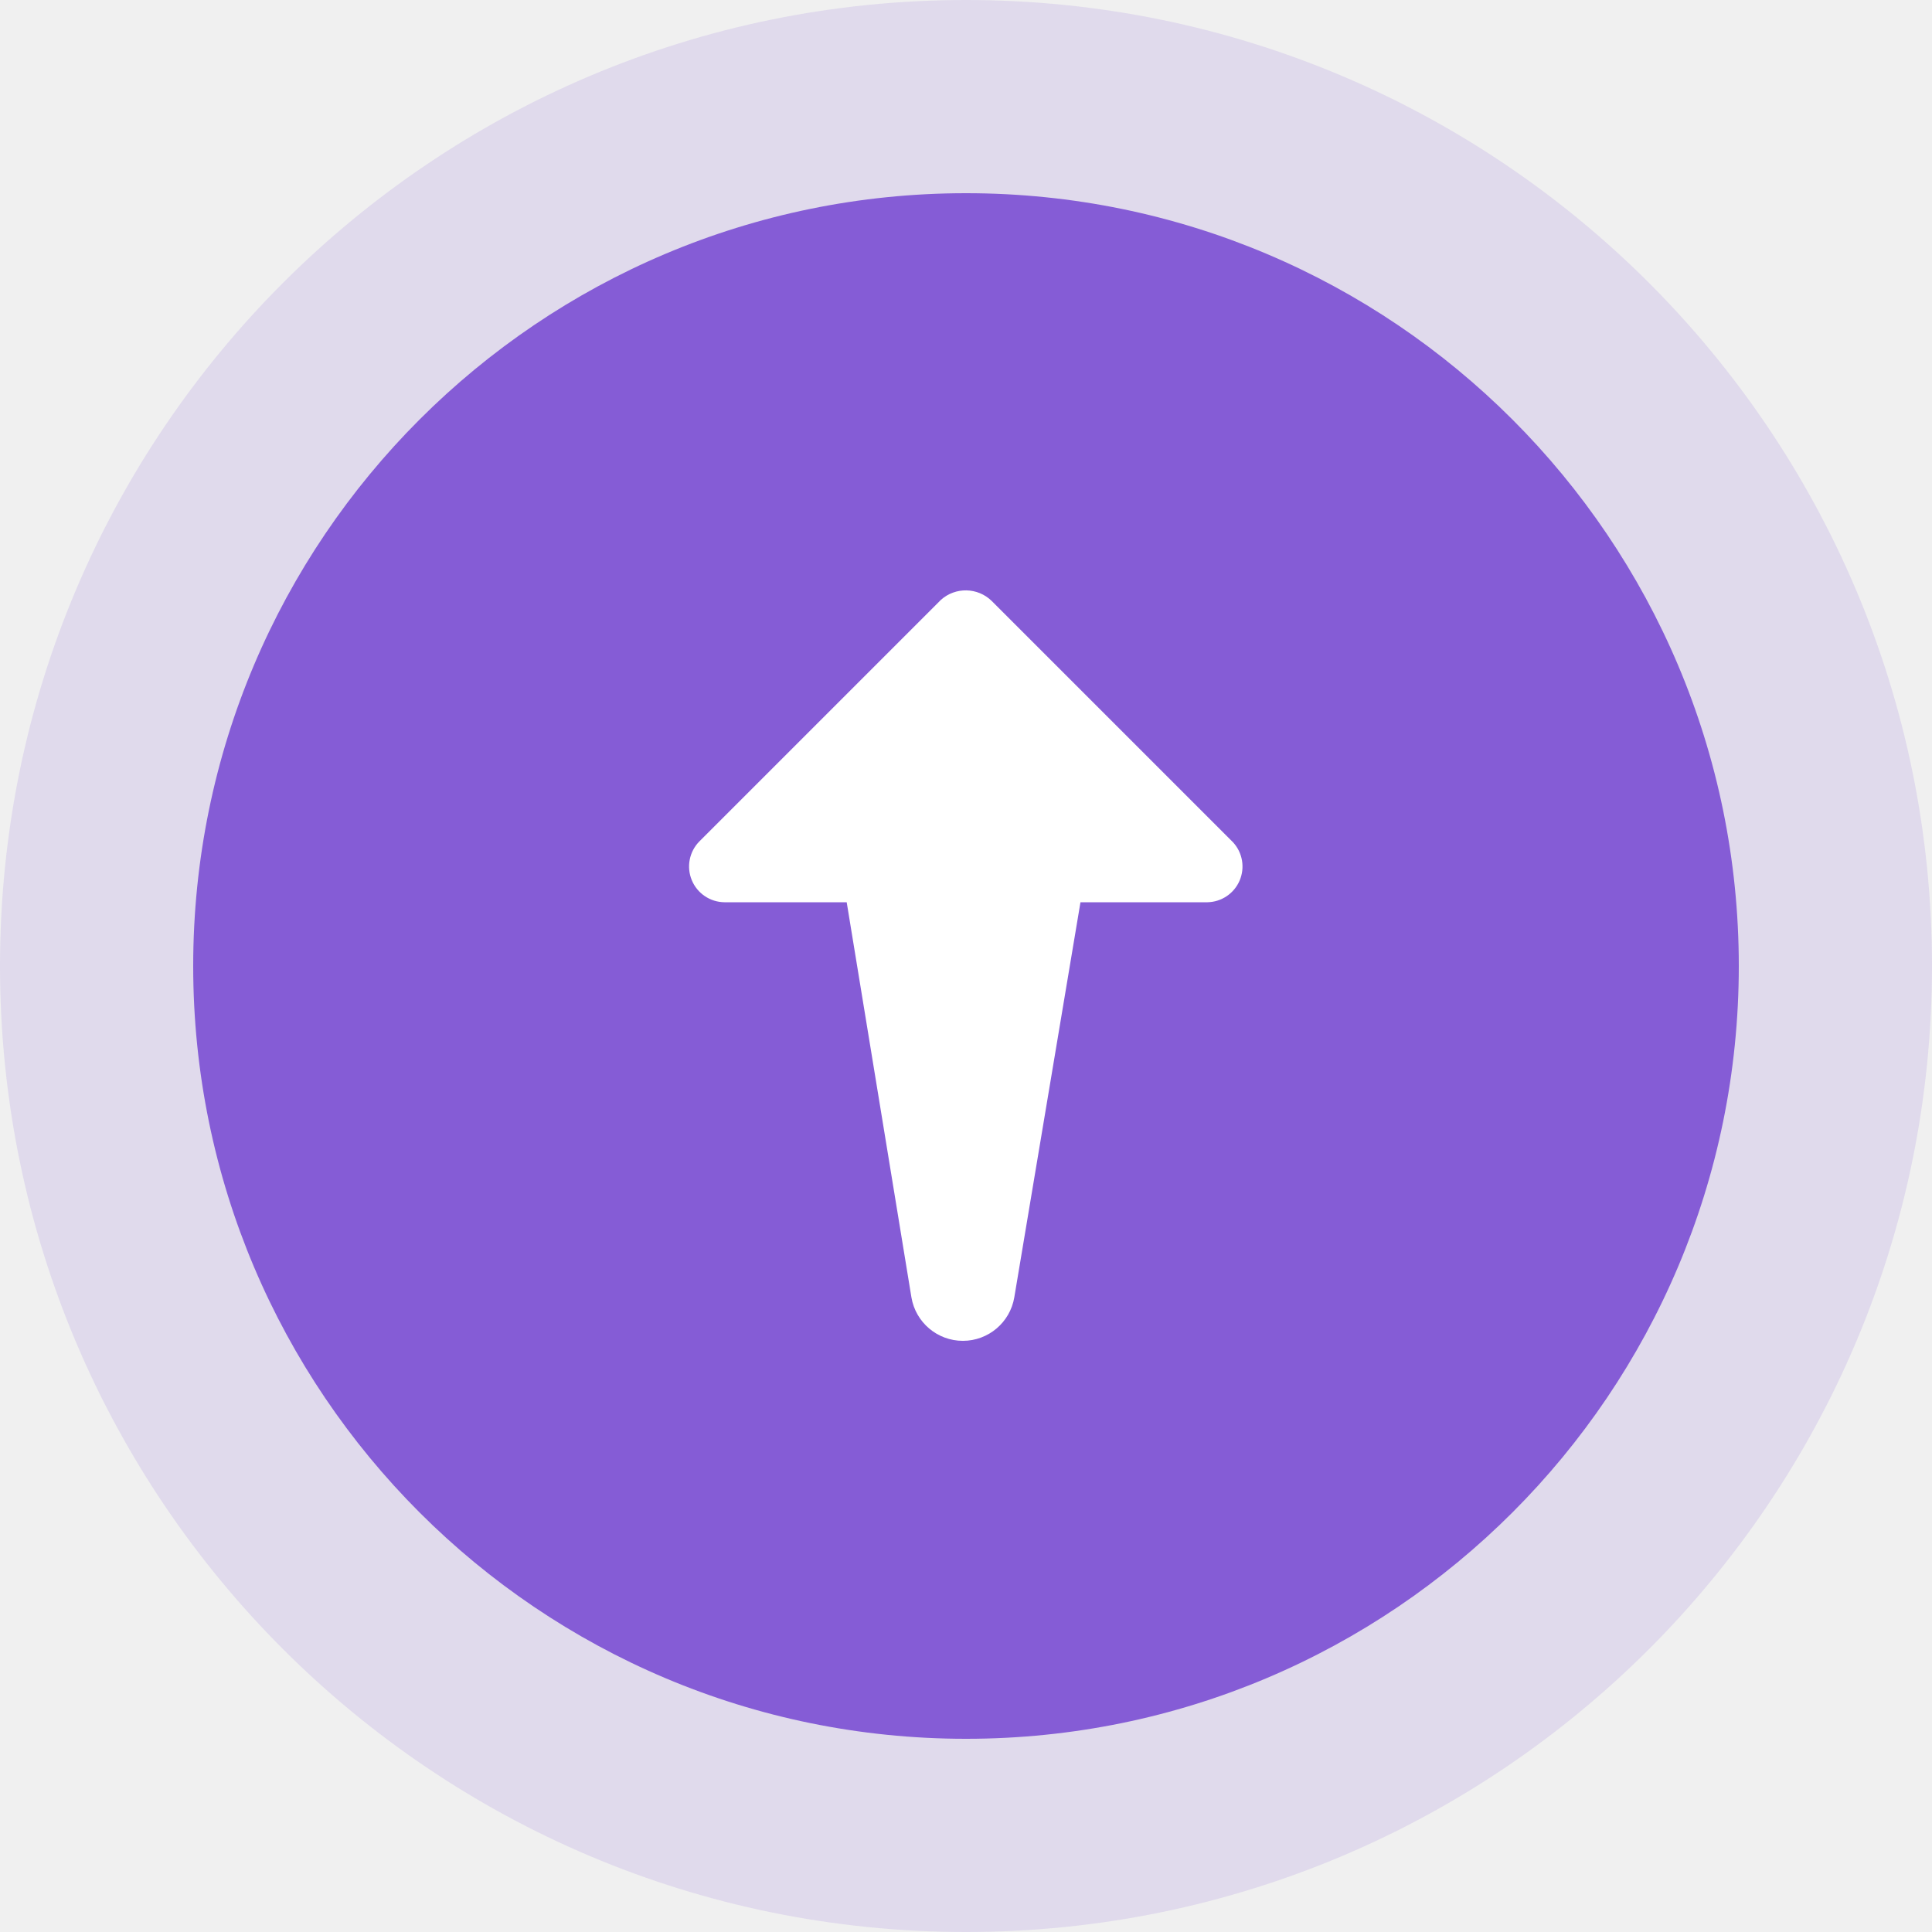
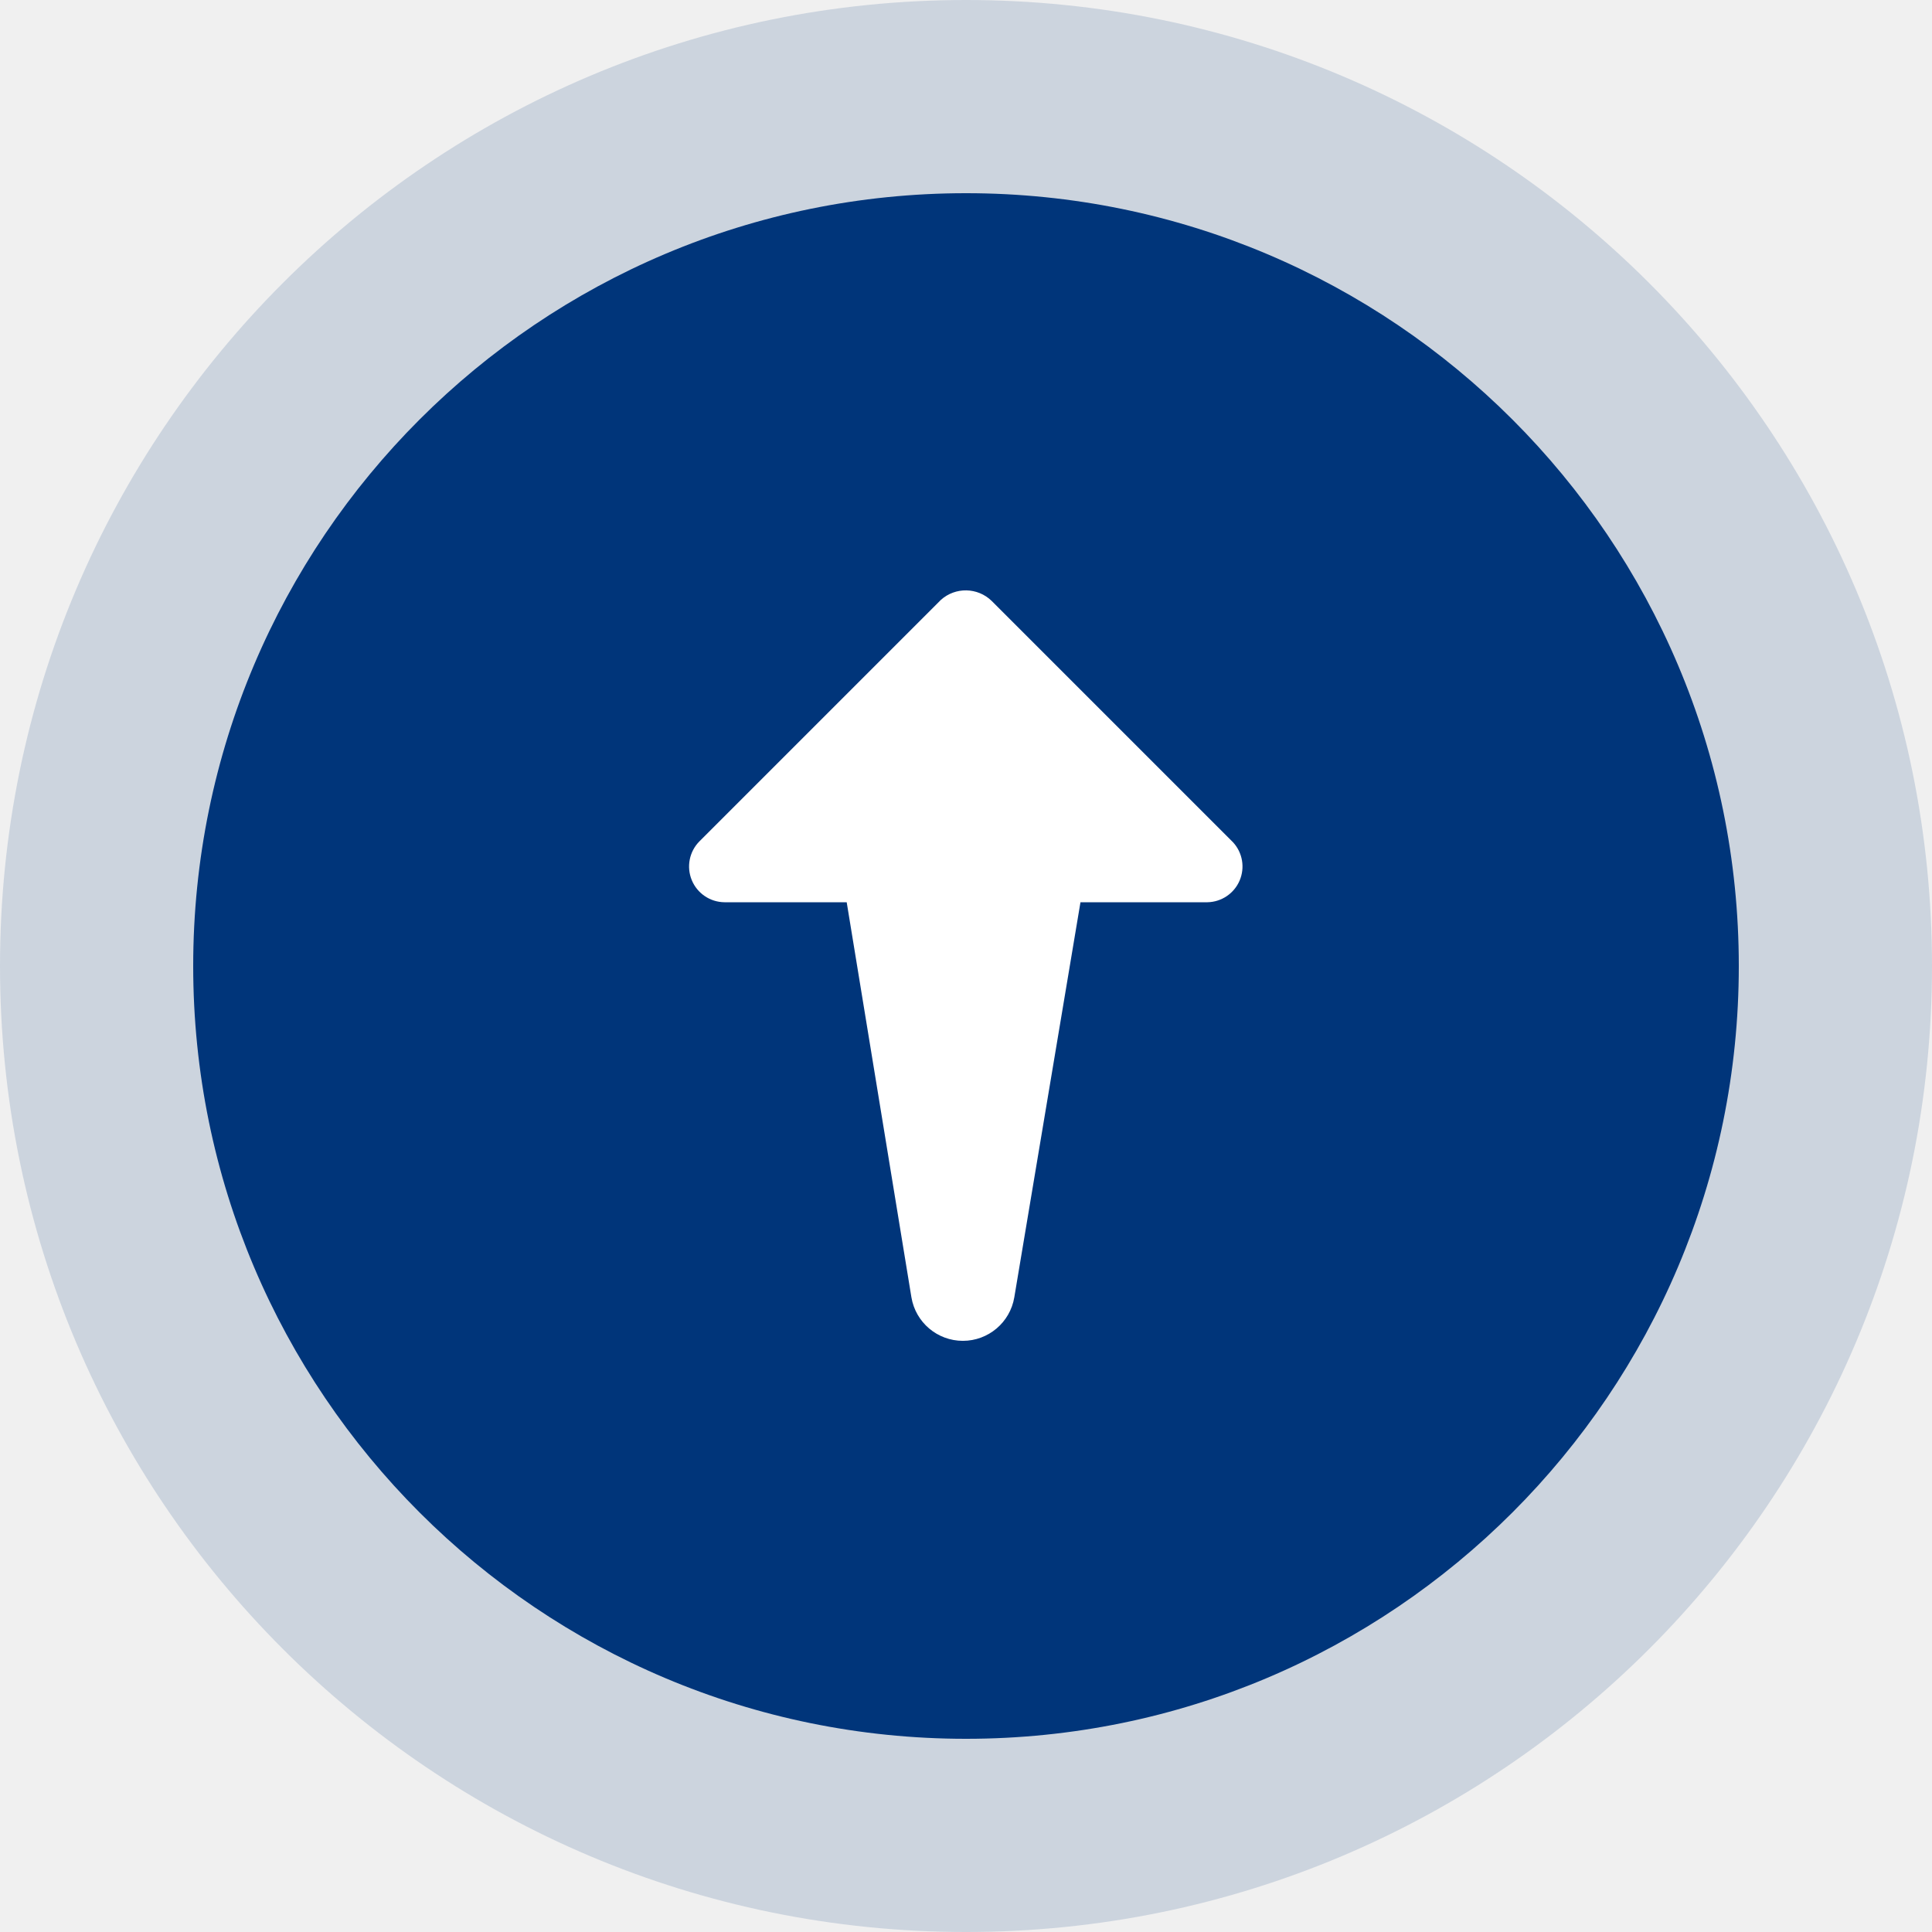
<svg xmlns="http://www.w3.org/2000/svg" id="Layer_1" data-name="Layer 1" width="40" height="40" viewBox="0 0 40 40">
  <defs>
-     <style>.cls-1,.cls-2{fill:#855CD6;}.cls-1{opacity:0.15;}.cls-3{fill:#fff;}</style>
+     <style>.cls-1,.cls-2{fill:#00357a;}.cls-1{opacity:0.15;}.cls-3{fill:#fff;}</style>
  </defs>
  <circle class="cls-1" cx="20" cy="20" r="20" />
  <circle class="cls-2" cx="20" cy="20" r="16" />
  <path class="cls-3" d="M20.53,12.44l5,5A.74.74,0,0,1,25,18.68H22.37L21,26.86a1.08,1.08,0,0,1-2.13,0l-1.34-8.18H15a.74.74,0,0,1-.52-1.26l5-5A.77.77,0,0,1,20.53,12.44Z" />
</svg>
